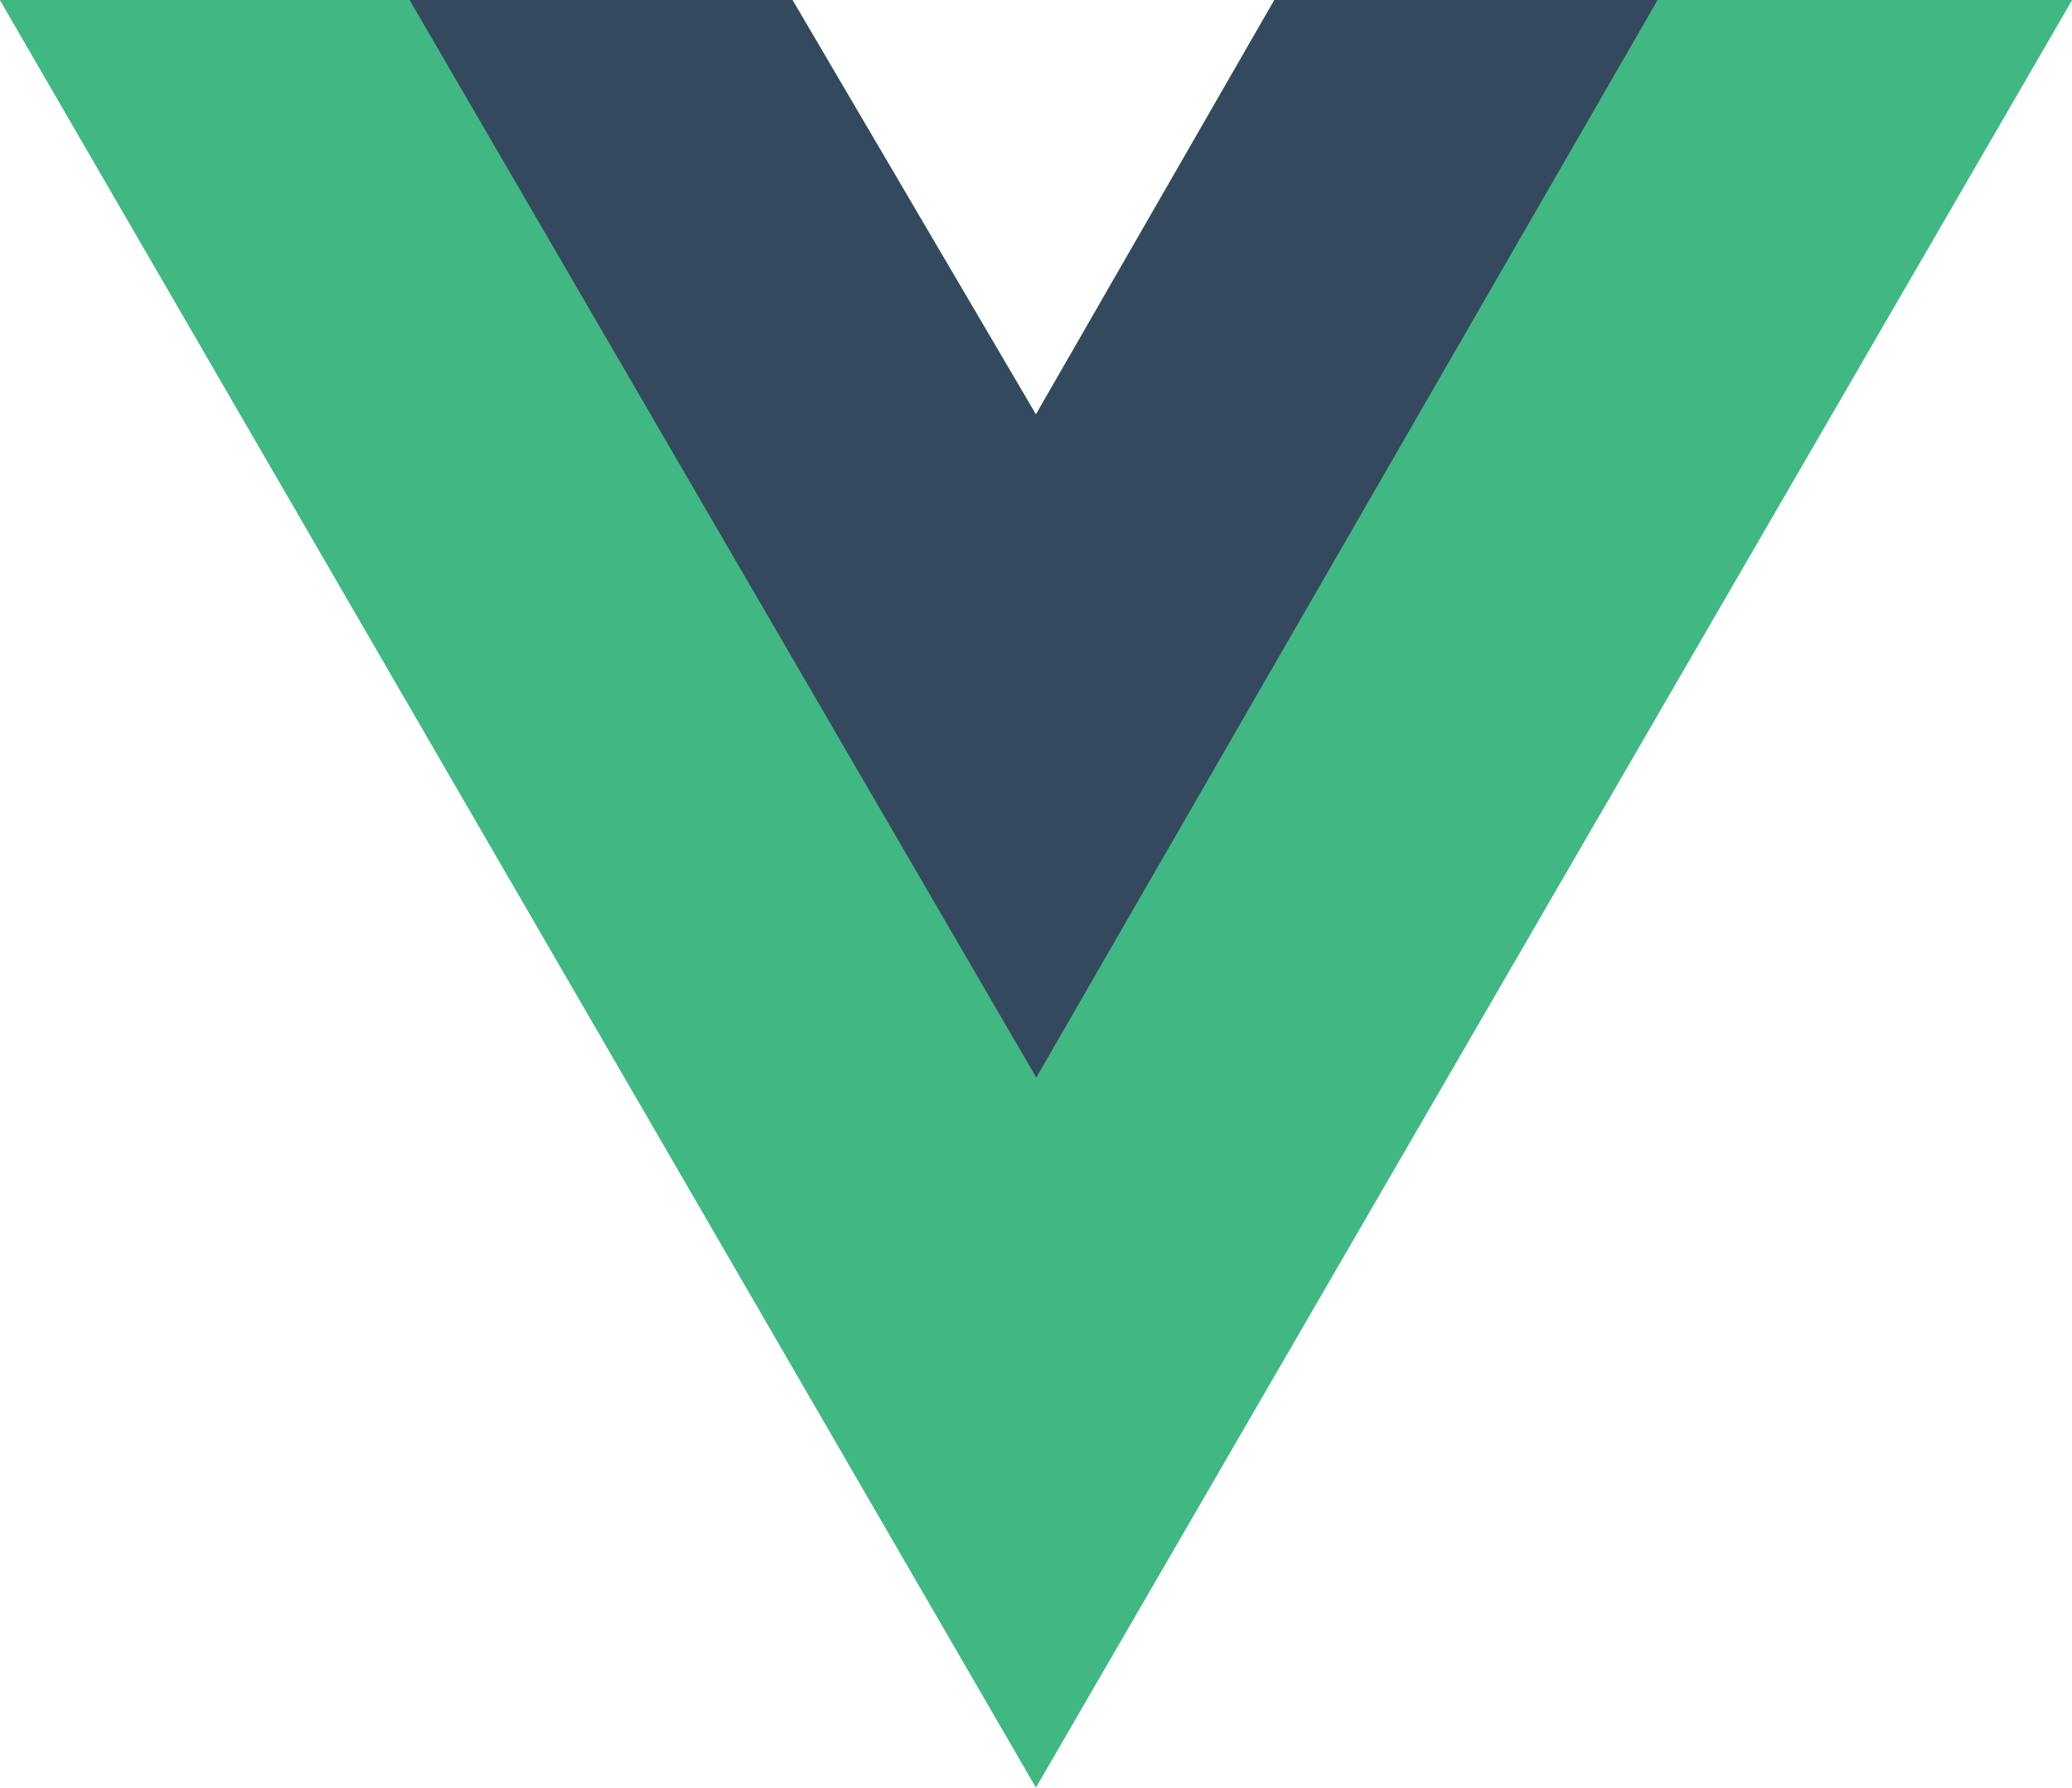
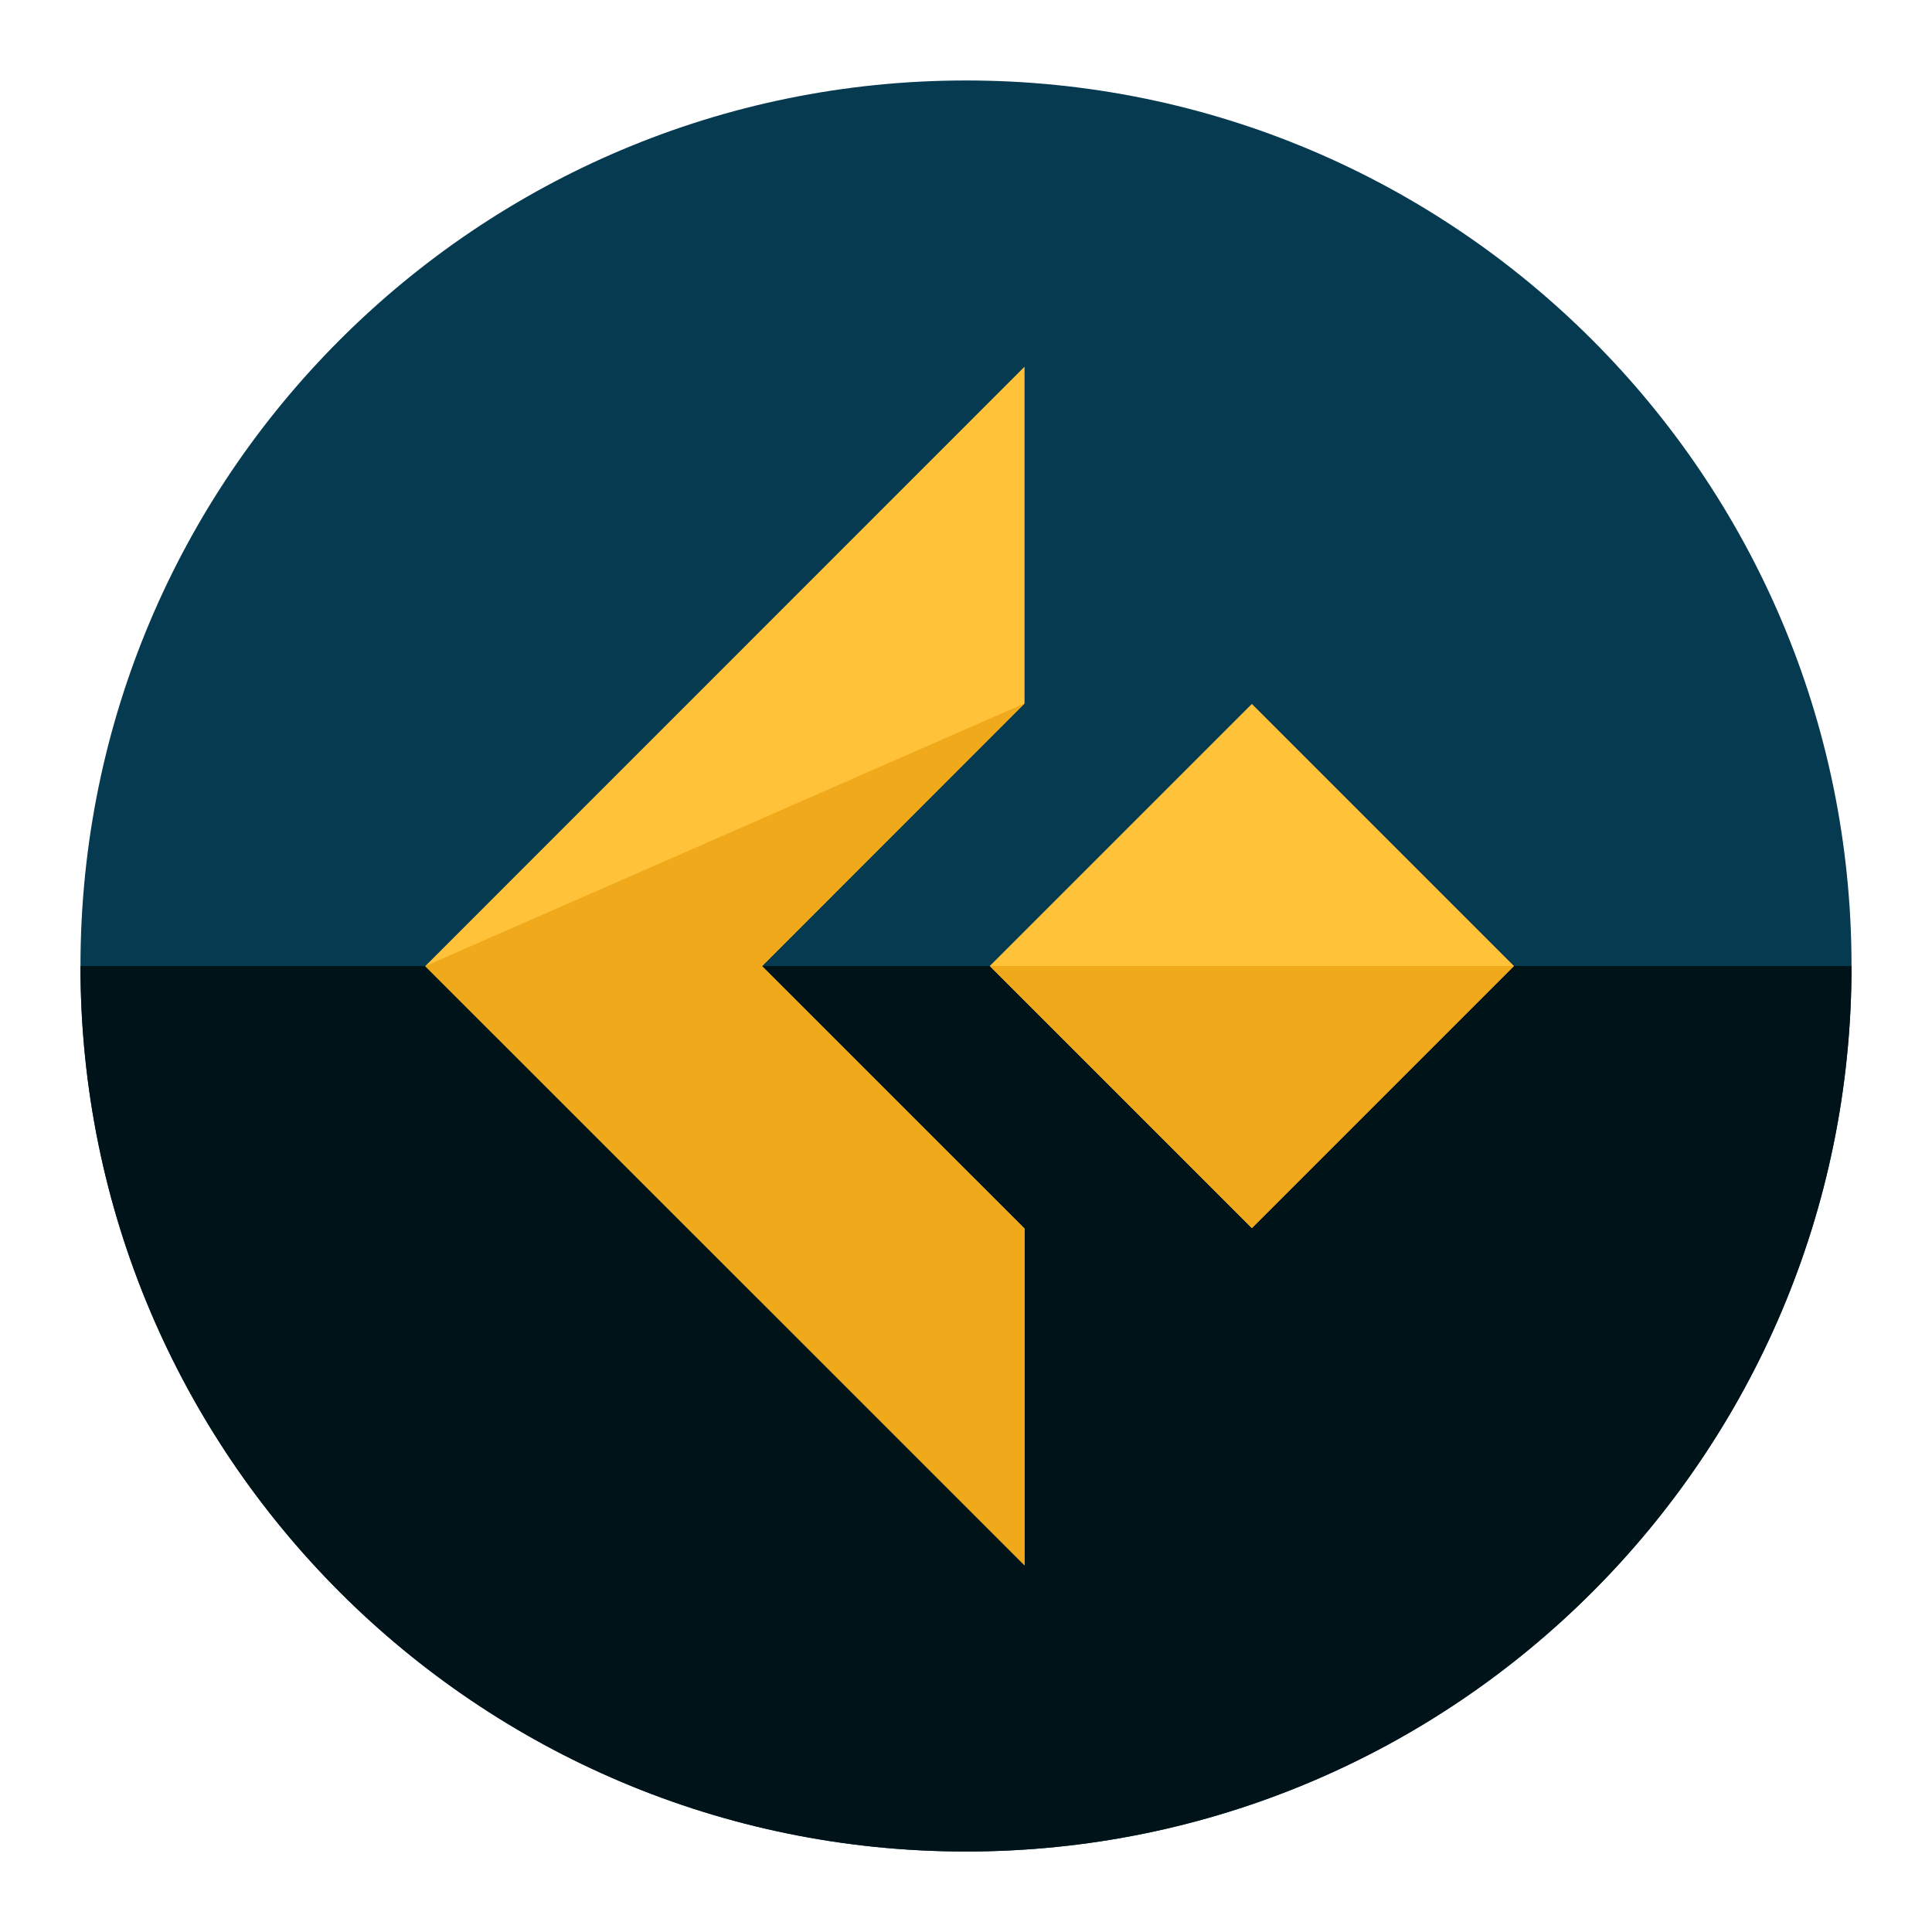
- <svg xmlns="http://www.w3.org/2000/svg" id="Layer_1" data-name="Layer 1" viewBox="0 0 116.35 100.35">
-   <defs>
-     <style>.cls-1{fill:#41b883}</style>
-   </defs>
-   <path class="cls-1" d="M93.08.12h23.27L58.17 100.47 0 .12h44.5l13.67 23.27L71.56.12z" transform="translate(0 -.12)" />
-   <path class="cls-1" d="M0 .12l58.17 100.35L116.35.12H93.08L58.17 60.33 23 .12z" transform="translate(0 -.12)" />
-   <path d="M23 .12l35.19 60.5L93.08.12H71.56L58.17 23.39 44.5.12z" transform="translate(0 -.12)" fill="#35495e" />
-   <head />
-   <style type="text/css" id="igtranslator-color" />
+ <svg xmlns="http://www.w3.org/2000/svg" version="1.1" id="Layer_1" x="0px" y="0px" width="66px" height="66px" viewBox="0 0 66 66" enable-background="new 0 0 66 66" xml:space="preserve">
+   <g>
+     <circle fill="#053A51" cx="33" cy="33" r="30.251" />
+     <path fill="#001319" d="M63.251,33c0,16.707-13.545,30.25-30.252,30.25c-16.705,0-30.25-13.543-30.25-30.25" />
+     <g>
+       <g>
+         <polygon fill="#FFC239" points="26.031,33.004 35,24.031 35,12.527 14.527,33.004 35,53.473 35,41.971    " />
+       </g>
+       <g>
+         <polyline fill="#EFA91B" points="14.527,33.004 35,53.473 35,41.971 26.031,33.004 35,24.031    " />
+       </g>
+       <rect x="36.434" y="26.669" transform="matrix(-0.7071 0.7071 -0.7071 -0.7071 96.3383 26.0954)" fill="#FFC239" width="12.662" height="12.662" />
+       <polyline fill="#EFA91B" points="33.812,33 42.765,41.953 51.718,33   " />
+     </g>
+   </g>
</svg>
